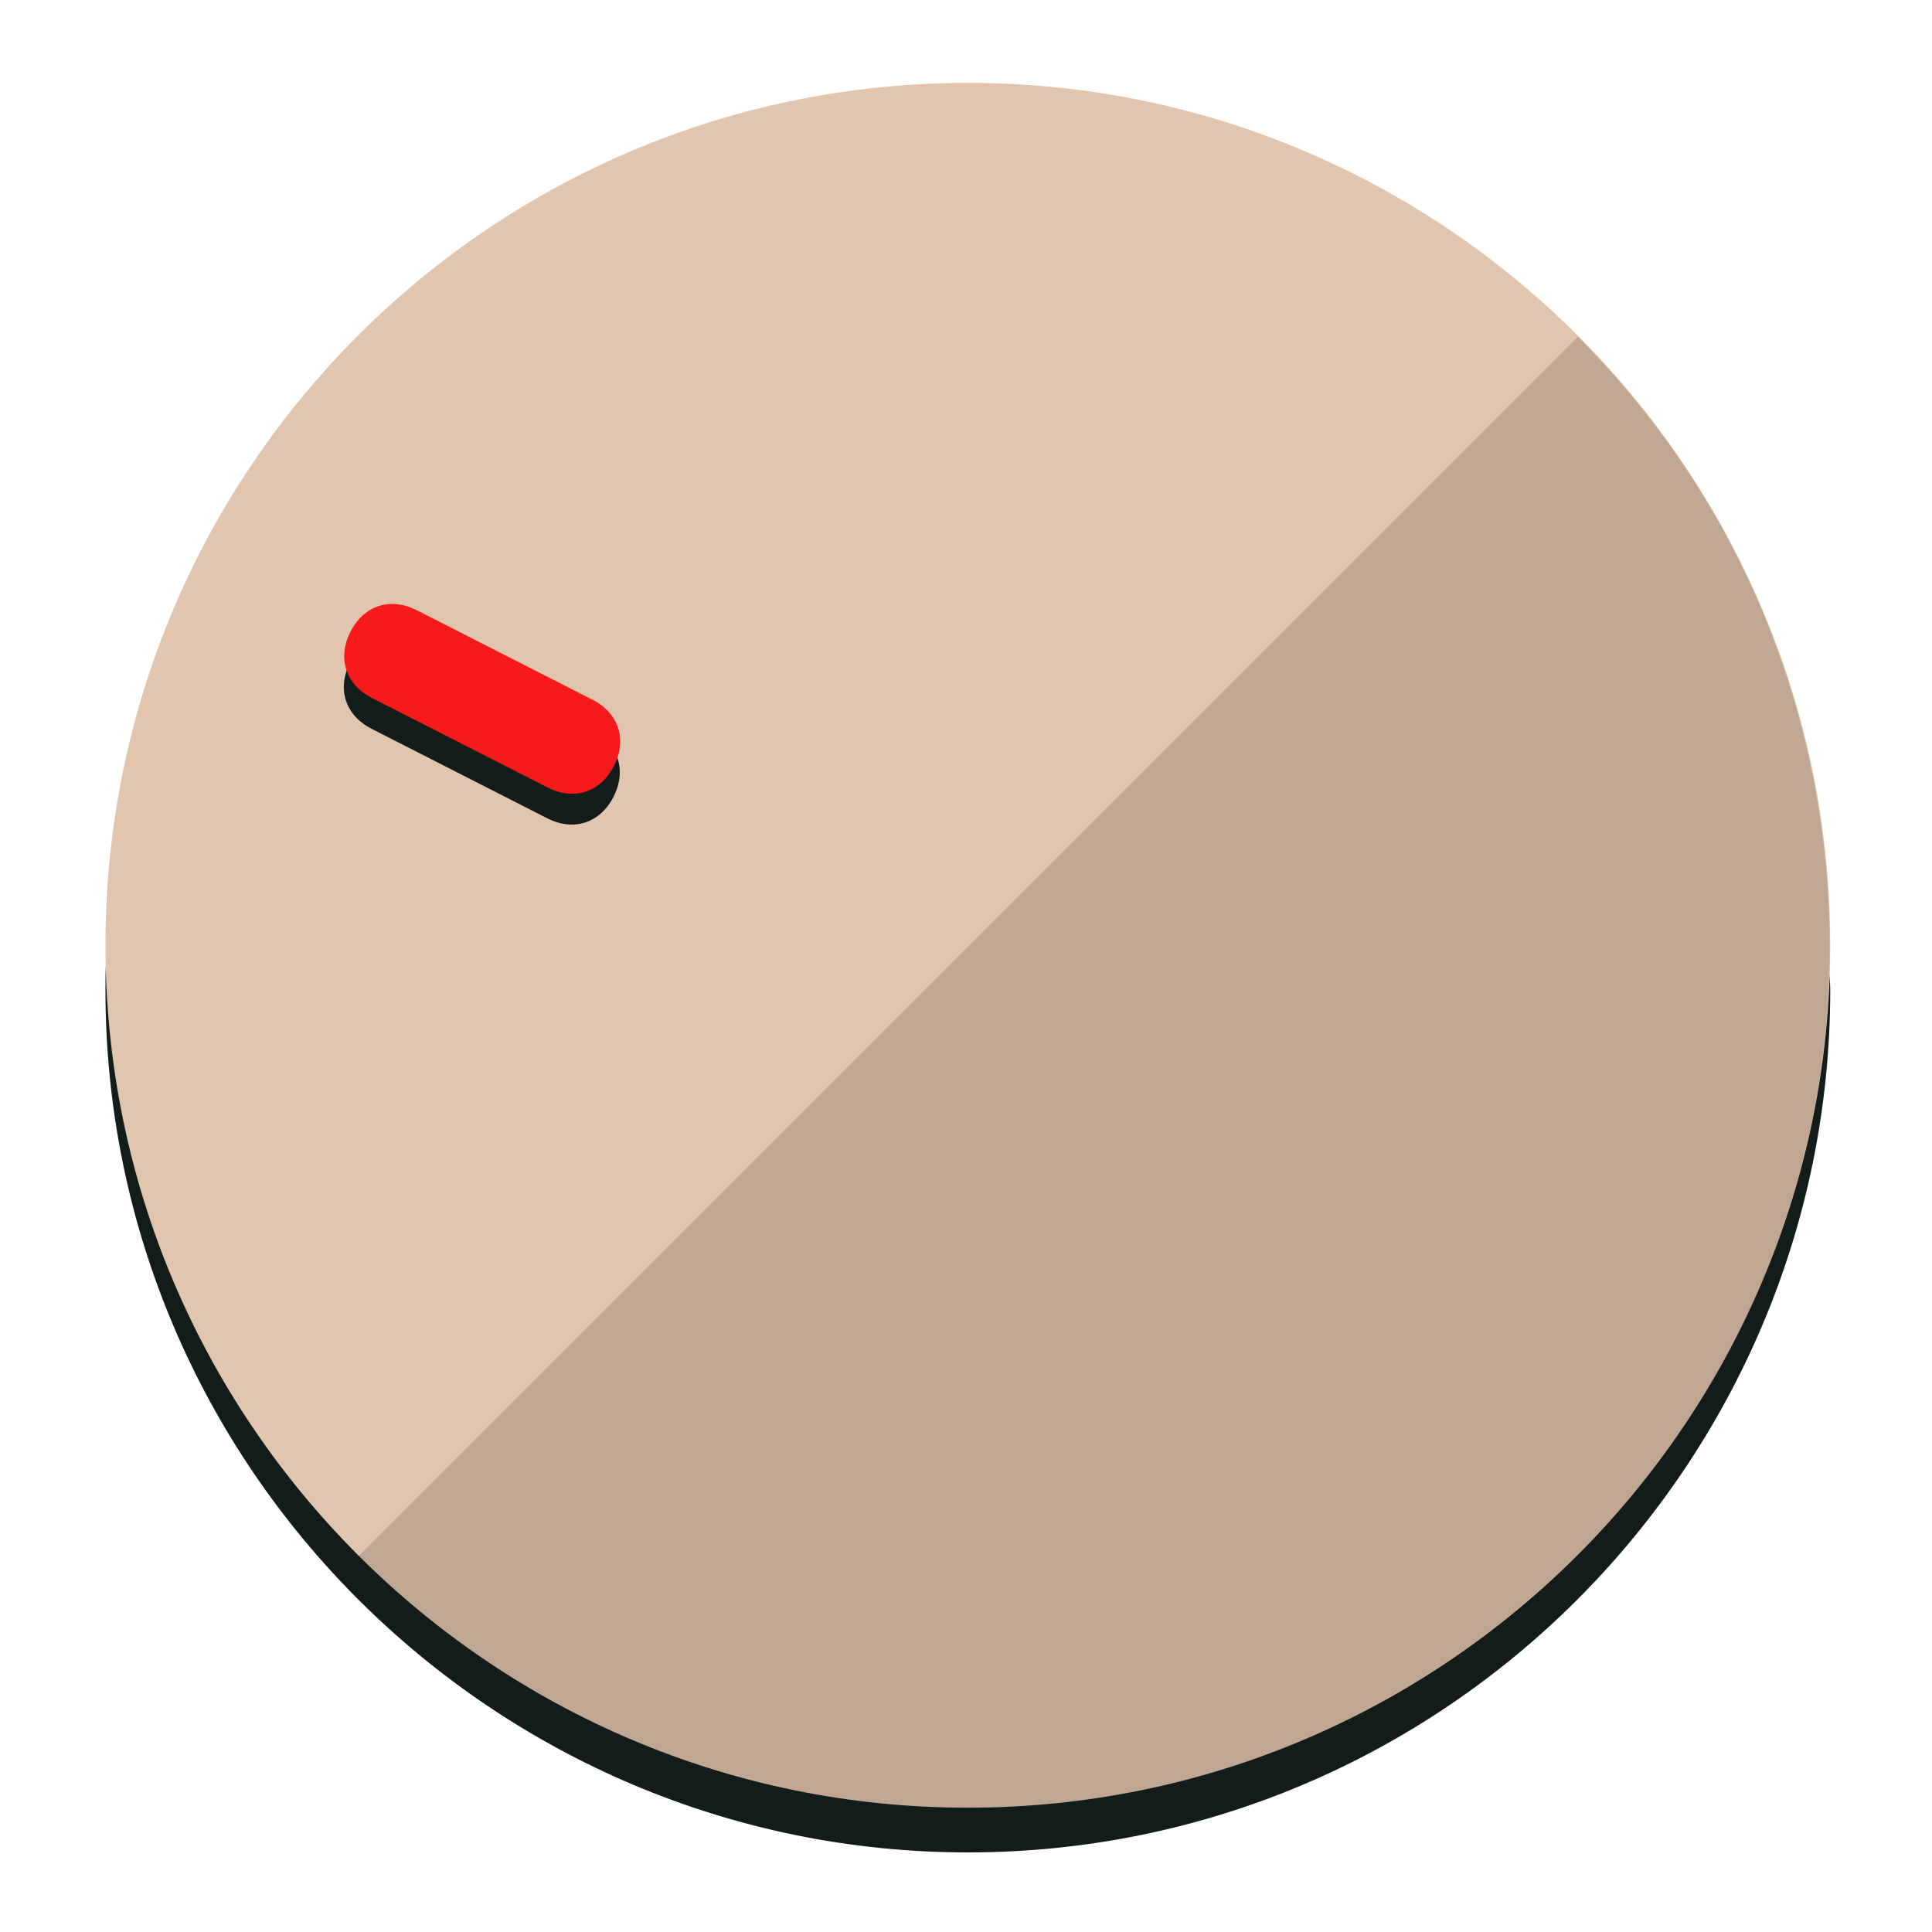
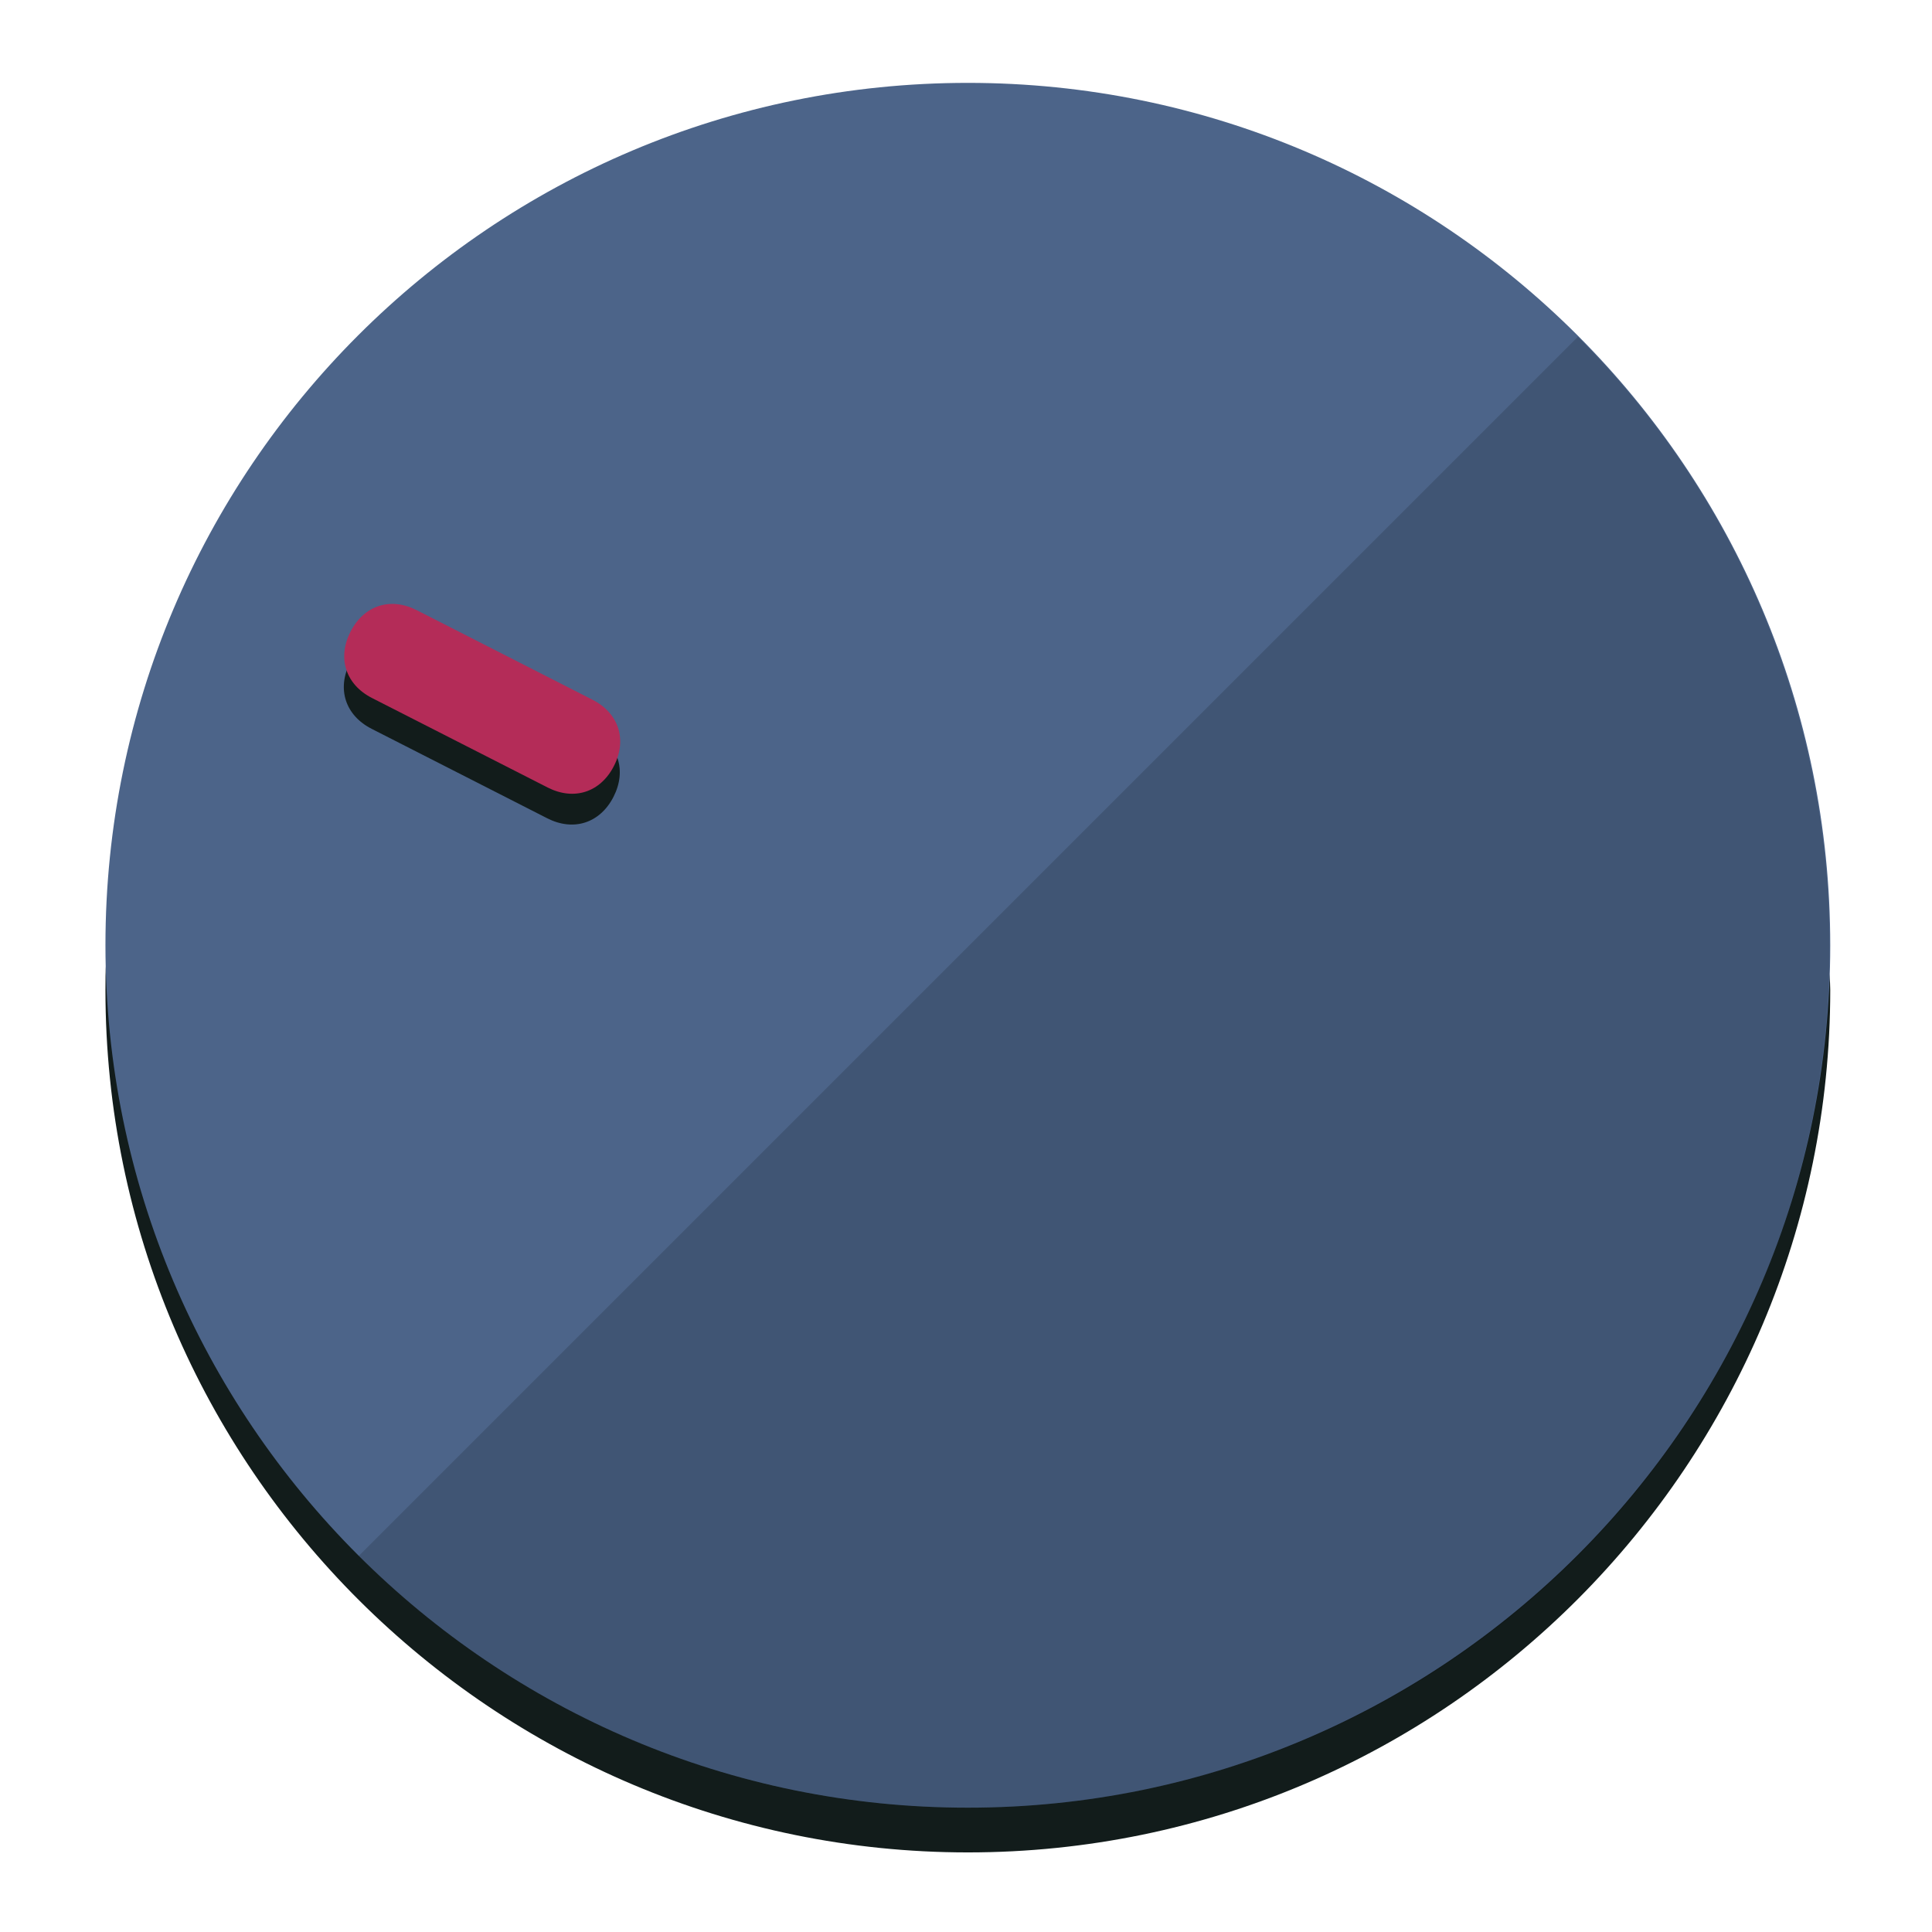
<svg xmlns="http://www.w3.org/2000/svg" height="120px" width="120px" version="1.1" id="Layer_1" viewBox="0 0 496.8 496.8" xml:space="preserve">
  <defs id="defs23" />
  <g id="g3158">
    <path style="display:inline;             fill:#121c1b;             fill-opacity:1;             stroke-width:1.584" d="m 248.875,445.92 c 116.582,0 212.89,-91.238 220.493,-205.286 0,5.069 1.267,8.87 1.267,13.939 0,121.651 -98.842,221.76 -221.76,221.76 -121.651,0 -221.76,-98.842 -221.76,-221.76 0,-5.069 0,-8.87 1.267,-13.939 7.603,114.048 103.91,205.286 220.493,205.286 z" id="path8" />
-     <circle style="display:inline; fill:#e2c5af;               fill-opacity:1;             stroke-width:1.584" cx="248.875" cy="243.071" r="221.76" id="circle12" />
+     <circle style="display:inline; fill:#4c6489;               fill-opacity:1;             stroke-width:1.584" cx="248.875" cy="243.071" r="221.76" id="circle12" />
    <path style="display:inline;             fill:#000000;             fill-opacity:0.154;             stroke-width:1.587" d="m 405.744,86.606 c 86.308,86.308 86.308,227.193 0,313.5 -86.308,86.308 -227.193,86.308 -313.5,0" id="path14" />
  </g>
  <g id="g3198">
    <circle style="display:none;             fill:#000000;             fill-opacity:0;             stroke-width:1.584" cx="-104.232" cy="331.97" r="221.76" id="circle12-3" transform="rotate(-63)" />
    <path style="display:inline;             fill:#121c1b;             fill-opacity:1;             stroke-width:1.584" d="m 152.23,187.837 c 6.774,3.452 8.99,10.269 5.538,17.044 v 0 c -3.452,6.774 -10.269,8.99 -17.044,5.538 L 95.56,187.407 c -6.774,-3.452 -8.99,-10.269 -5.538,-17.044 v 0 c 3.452,-6.774 10.269,-8.99 17.044,-5.538 z" id="path3789" />
-     <path style="display:inline; fill:#f61a1a;               stroke-width:1.584" d="m 152.333,179.919 c 6.775,3.452 8.99,10.269 5.538,17.044 v 0 c -3.452,6.774 -10.269,8.99 -17.044,5.538 L 95.663,179.489 c -6.774,-3.452 -8.99,-10.269 -5.538,-17.044 v 0 c 3.452,-6.775 10.269,-8.99 17.044,-5.538 z" id="path915" />
+     <path style="display:inline; fill:#b42c58;               stroke-width:1.584" d="m 152.333,179.919 c 6.775,3.452 8.99,10.269 5.538,17.044 v 0 c -3.452,6.774 -10.269,8.99 -17.044,5.538 L 95.663,179.489 c -6.774,-3.452 -8.99,-10.269 -5.538,-17.044 v 0 c 3.452,-6.775 10.269,-8.99 17.044,-5.538 z" id="path915" />
  </g>
</svg>
